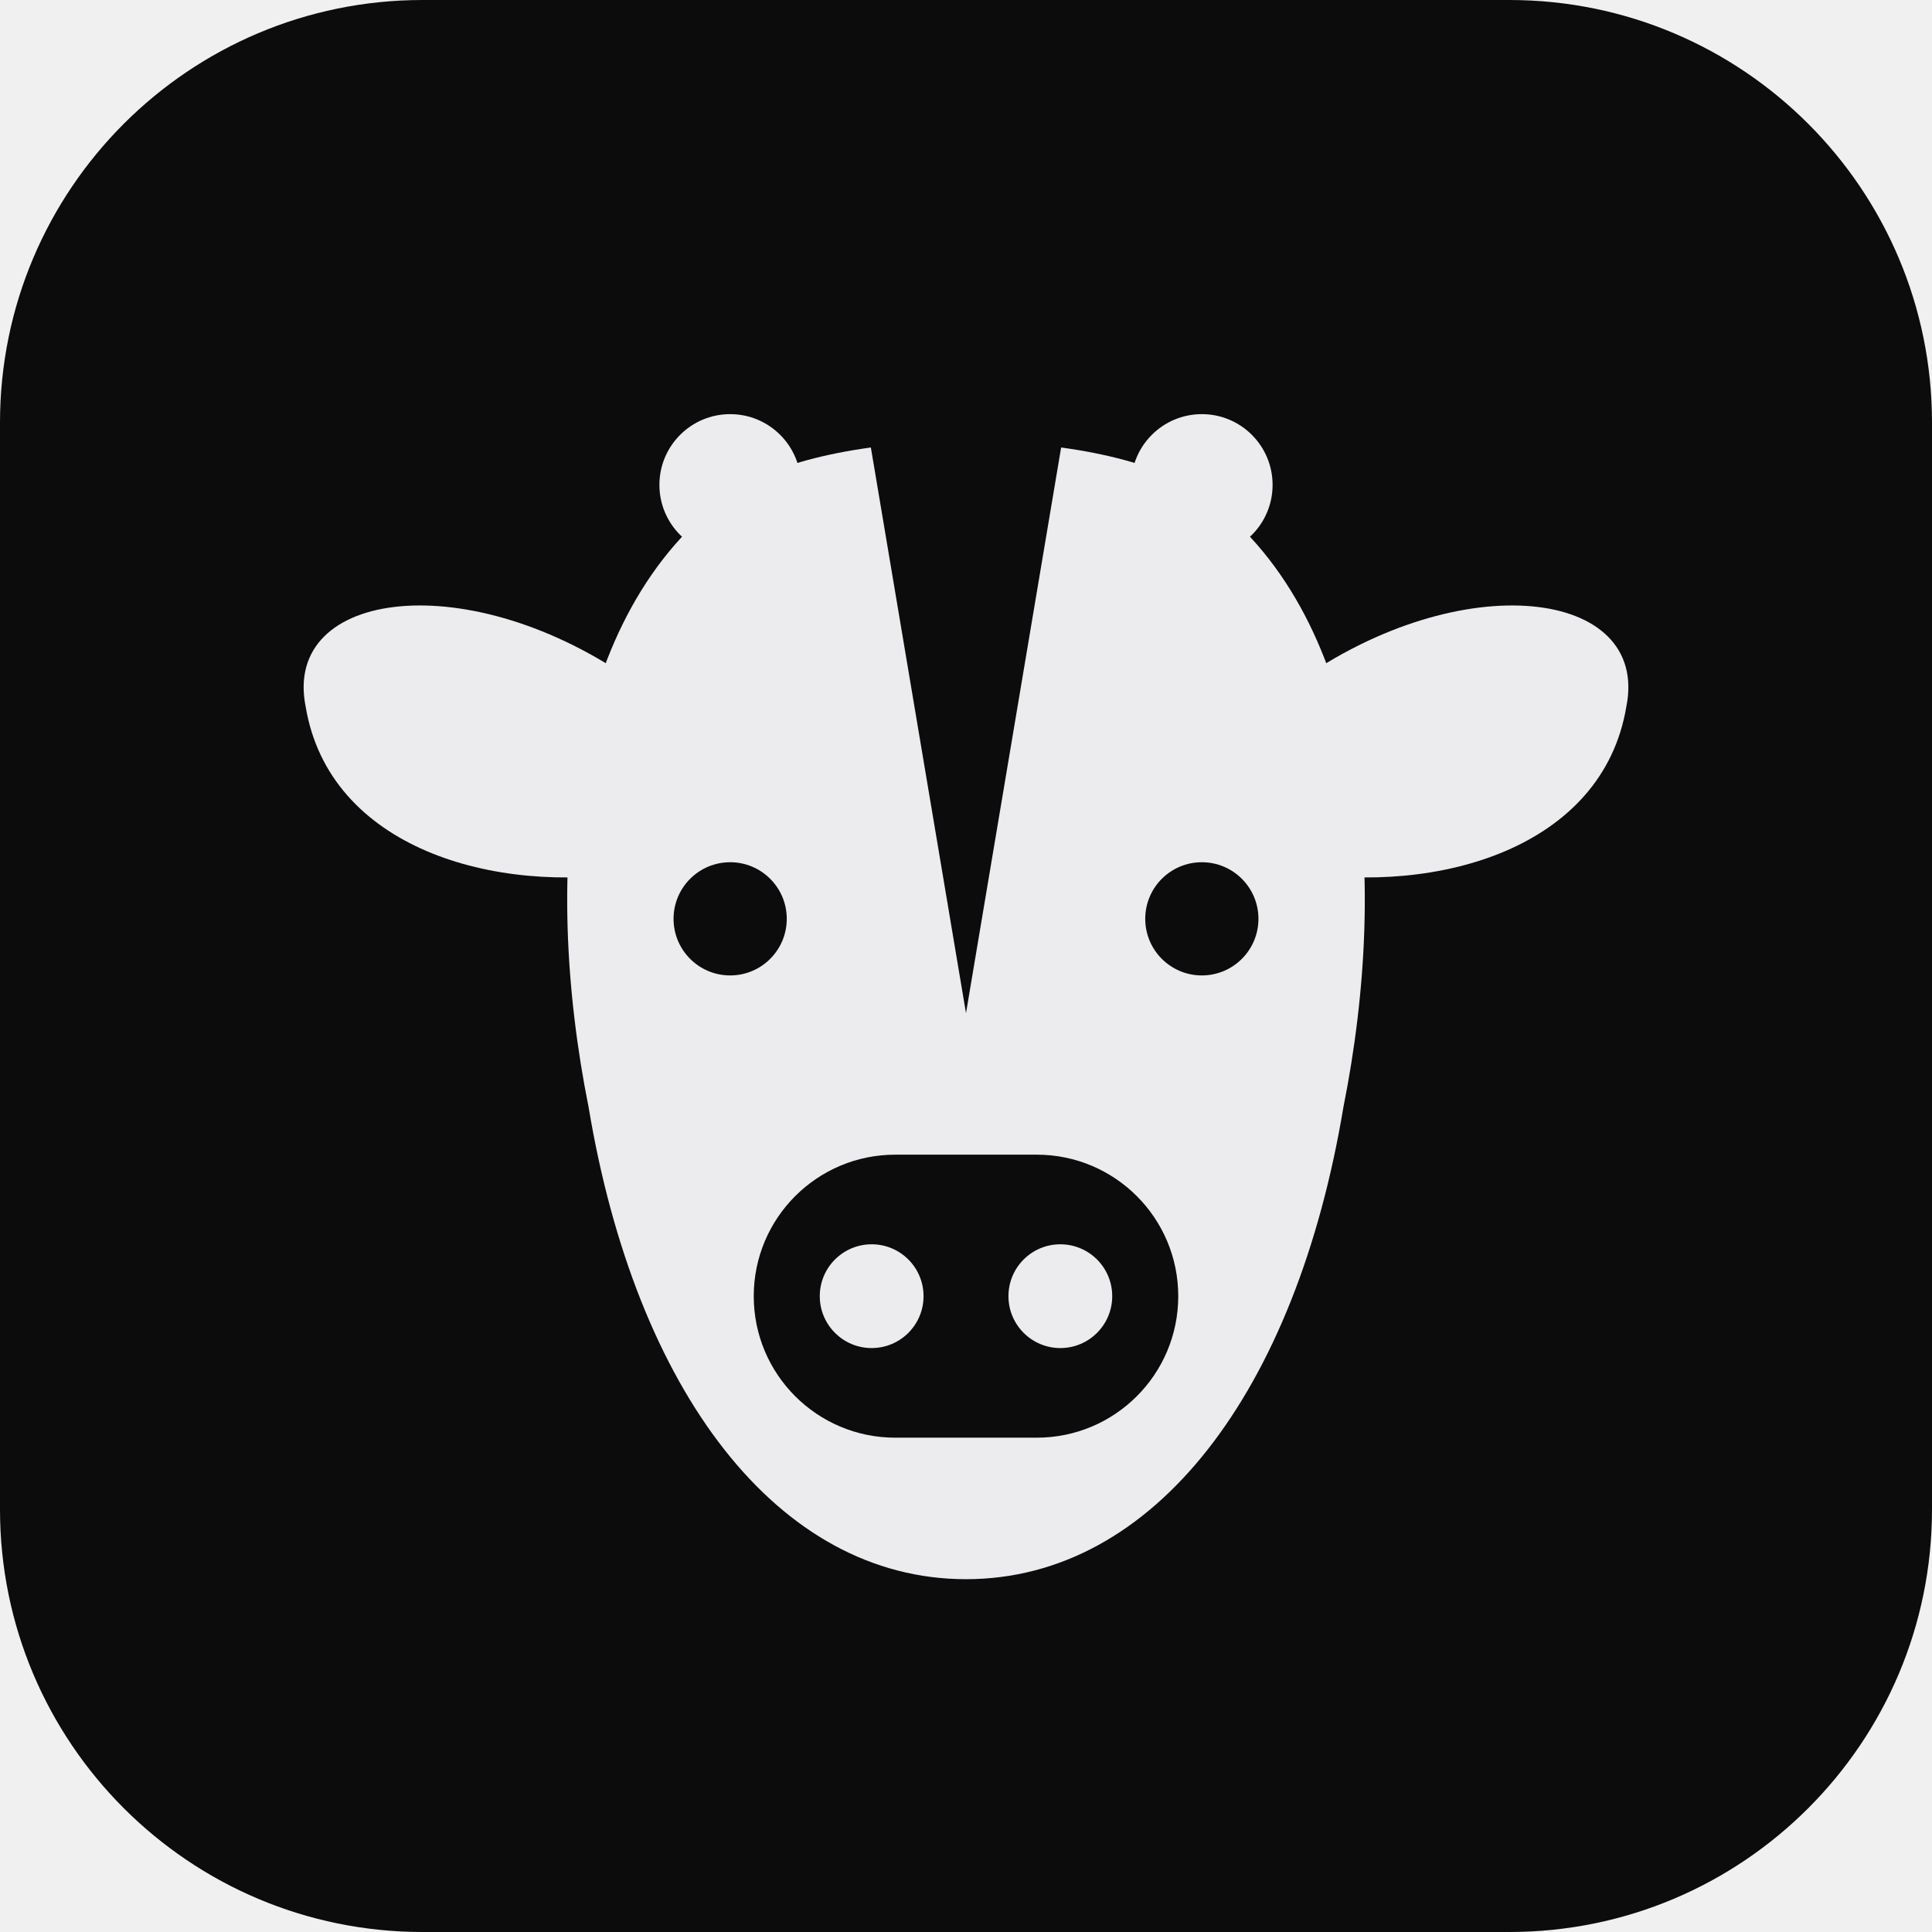
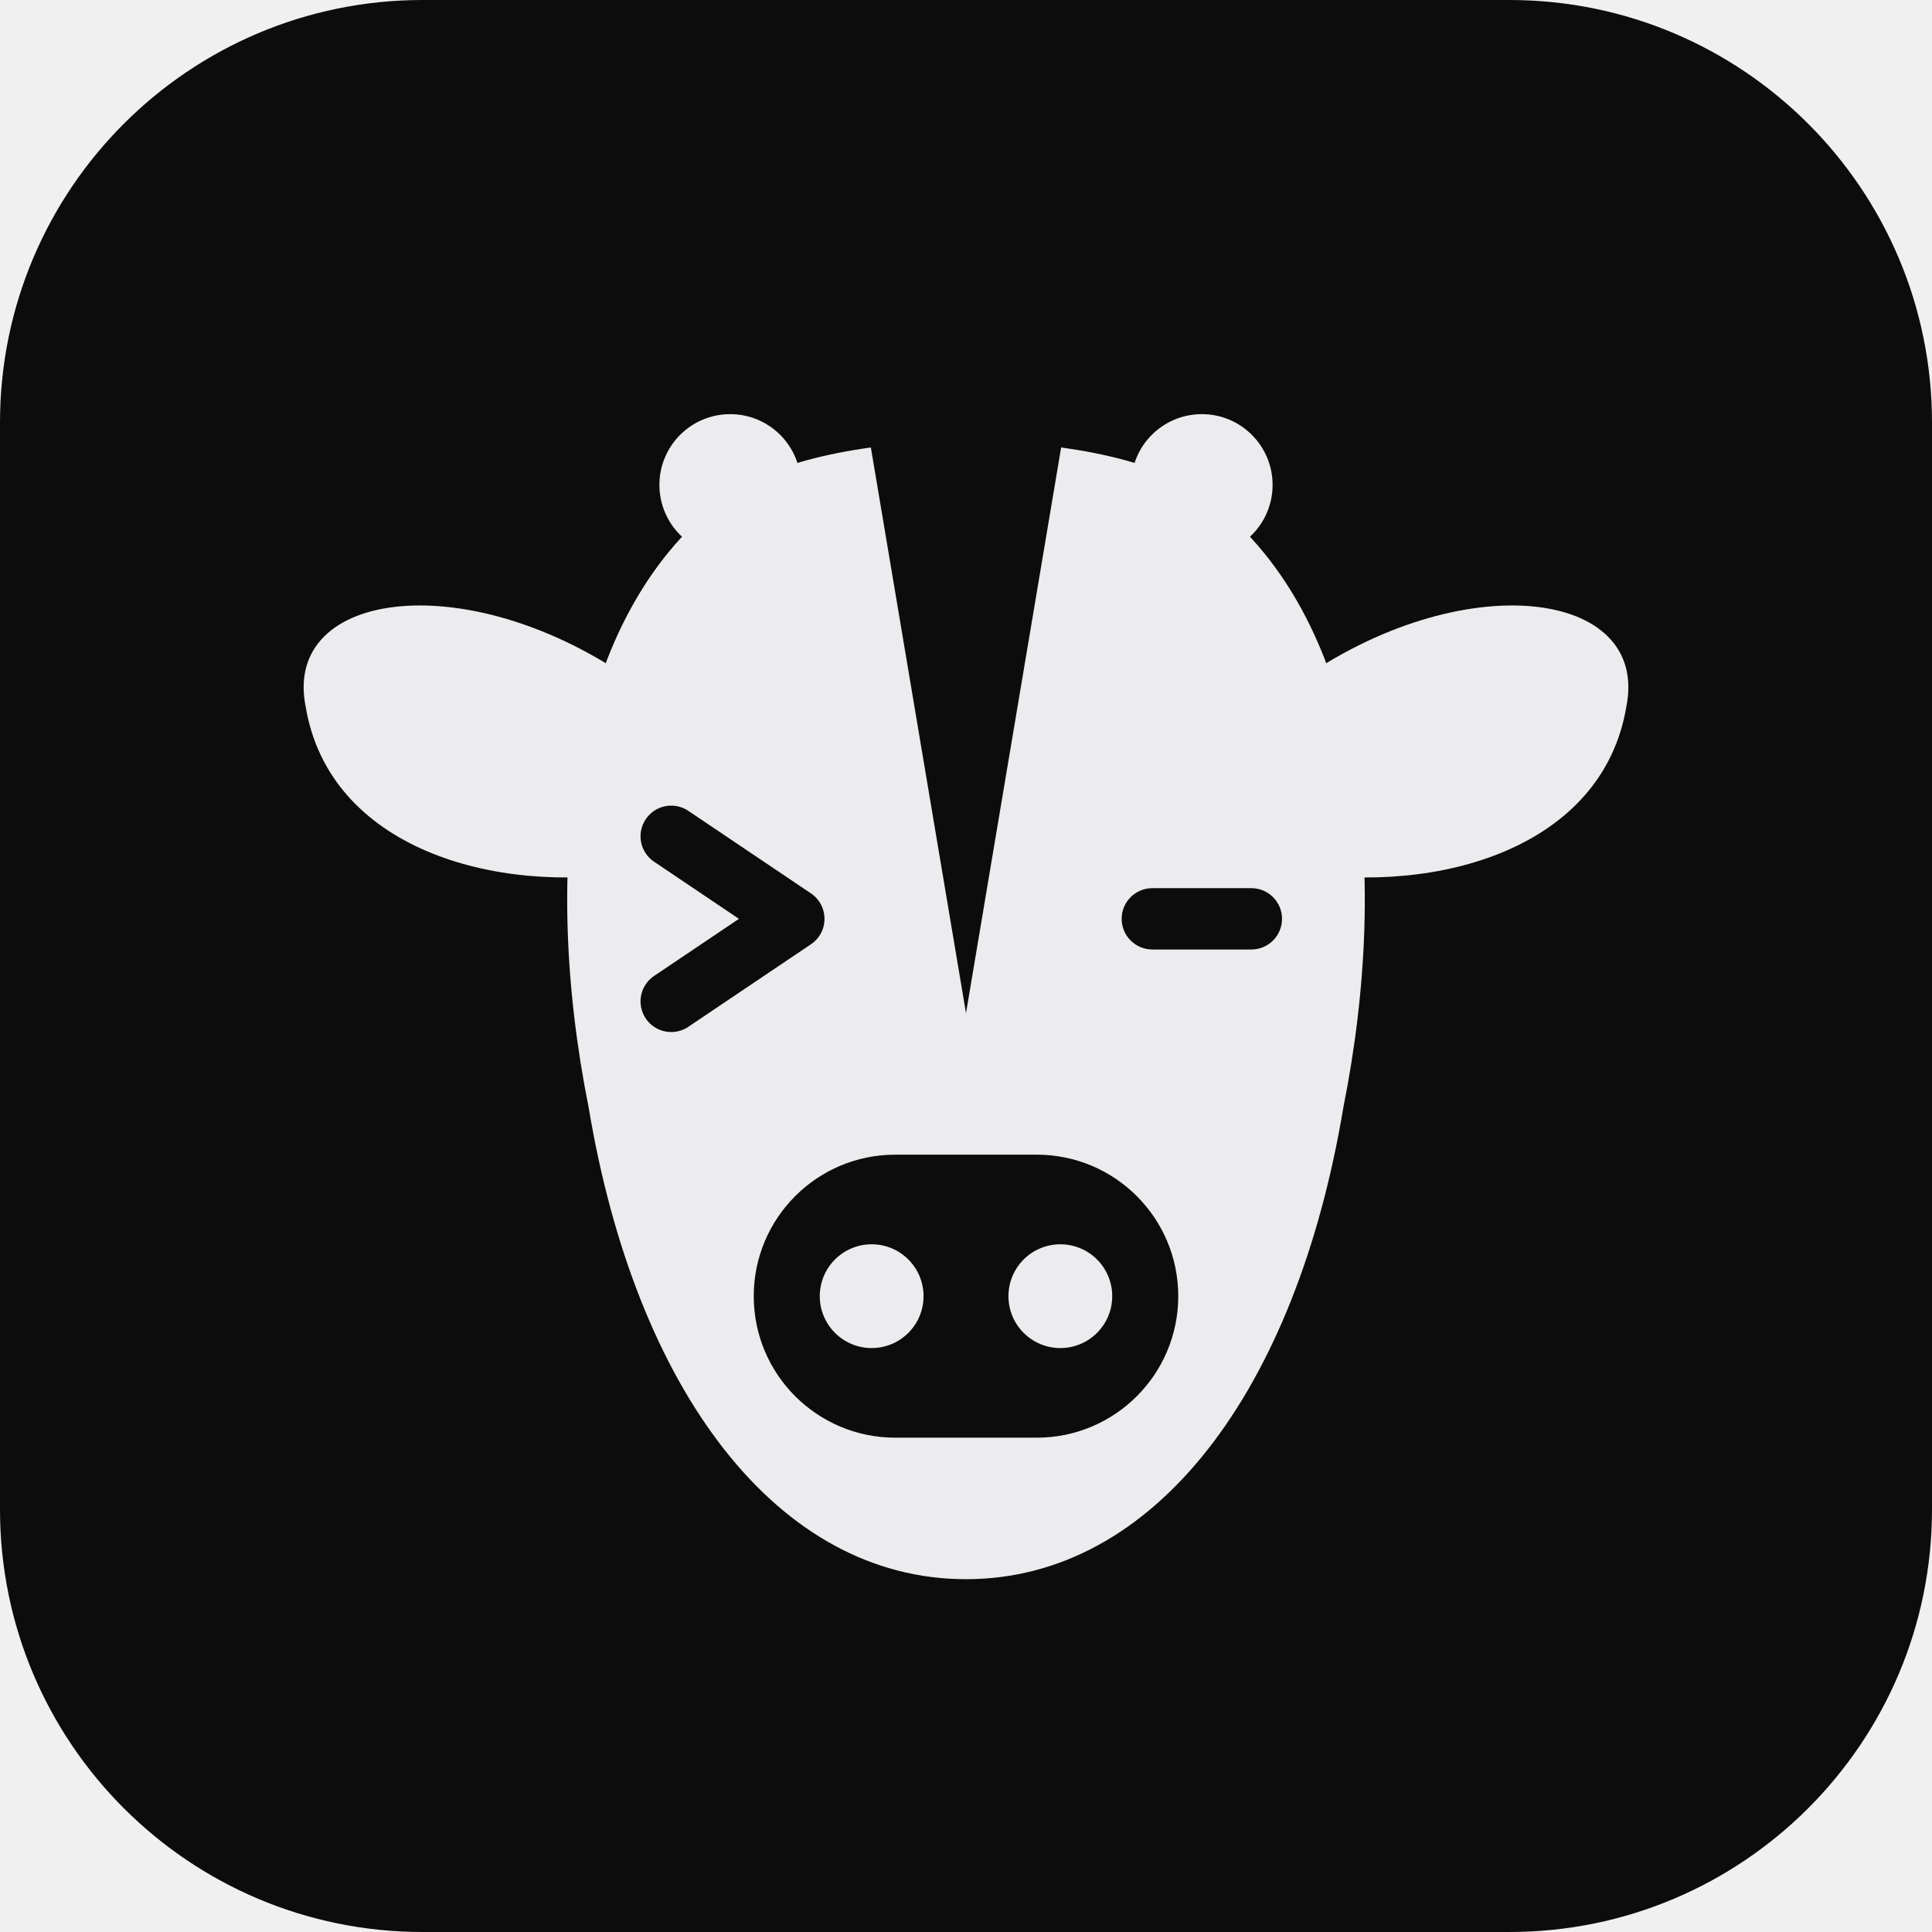
<svg xmlns="http://www.w3.org/2000/svg" viewBox="0 0 1024 1024" width="1024" height="1024">
  <defs>
    <mask id="face">
      <rect x="-4" y="-4" width="40" height="40" fill="#fff" />
      <rect x="11.5" y="20" width="9" height="6" rx="3" fill="#000" />
-       <circle cx="11" cy="15" r="1.2" fill="#000" />
-       <circle cx="21" cy="15" r="1.2" fill="#000" />
+       <path d="M9.75 13.25 L12.35 15 L9.75 16.75" fill="none" stroke="#000" stroke-width="1.3" stroke-linecap="round" stroke-linejoin="round" />
+       <rect x="19.3" y="14.35" width="3.4" height="1.3" rx="0.65" fill="#000" />
      <polygon points="12.3,-5 16,17 19.7,-5" fill="#000" />
    </mask>
  </defs>
  <rect width="1024" height="1024" rx="224" fill="#0c0c0d" />
  <g fill="#ececef" transform="translate(112 112) scale(25)">
    <path d="M9 10 C5.5 7.5 1.5 8 2 10.5 C2.5 13.5 6 14.5 9 14 Z" />
    <path d="M23 10 C26.5 7.5 30.5 8 30 10.5 C29.5 13.5 26 14.5 23 14 Z" />
    <g mask="url(#face)">
      <path d="M11 6 C13 4.5 19 4.5 21 6 C24.5 8.5 25 14 24 19 C23 25 20 29 16 29 C12 29 9 25 8 19 C7 14 7.5 8.5 11 6 Z" />
      <circle cx="11" cy="5.8" r="1.5" />
      <circle cx="21" cy="5.8" r="1.5" />
    </g>
    <circle cx="14" cy="23" r="1.1" />
    <circle cx="18" cy="23" r="1.1" />
  </g>
</svg>
